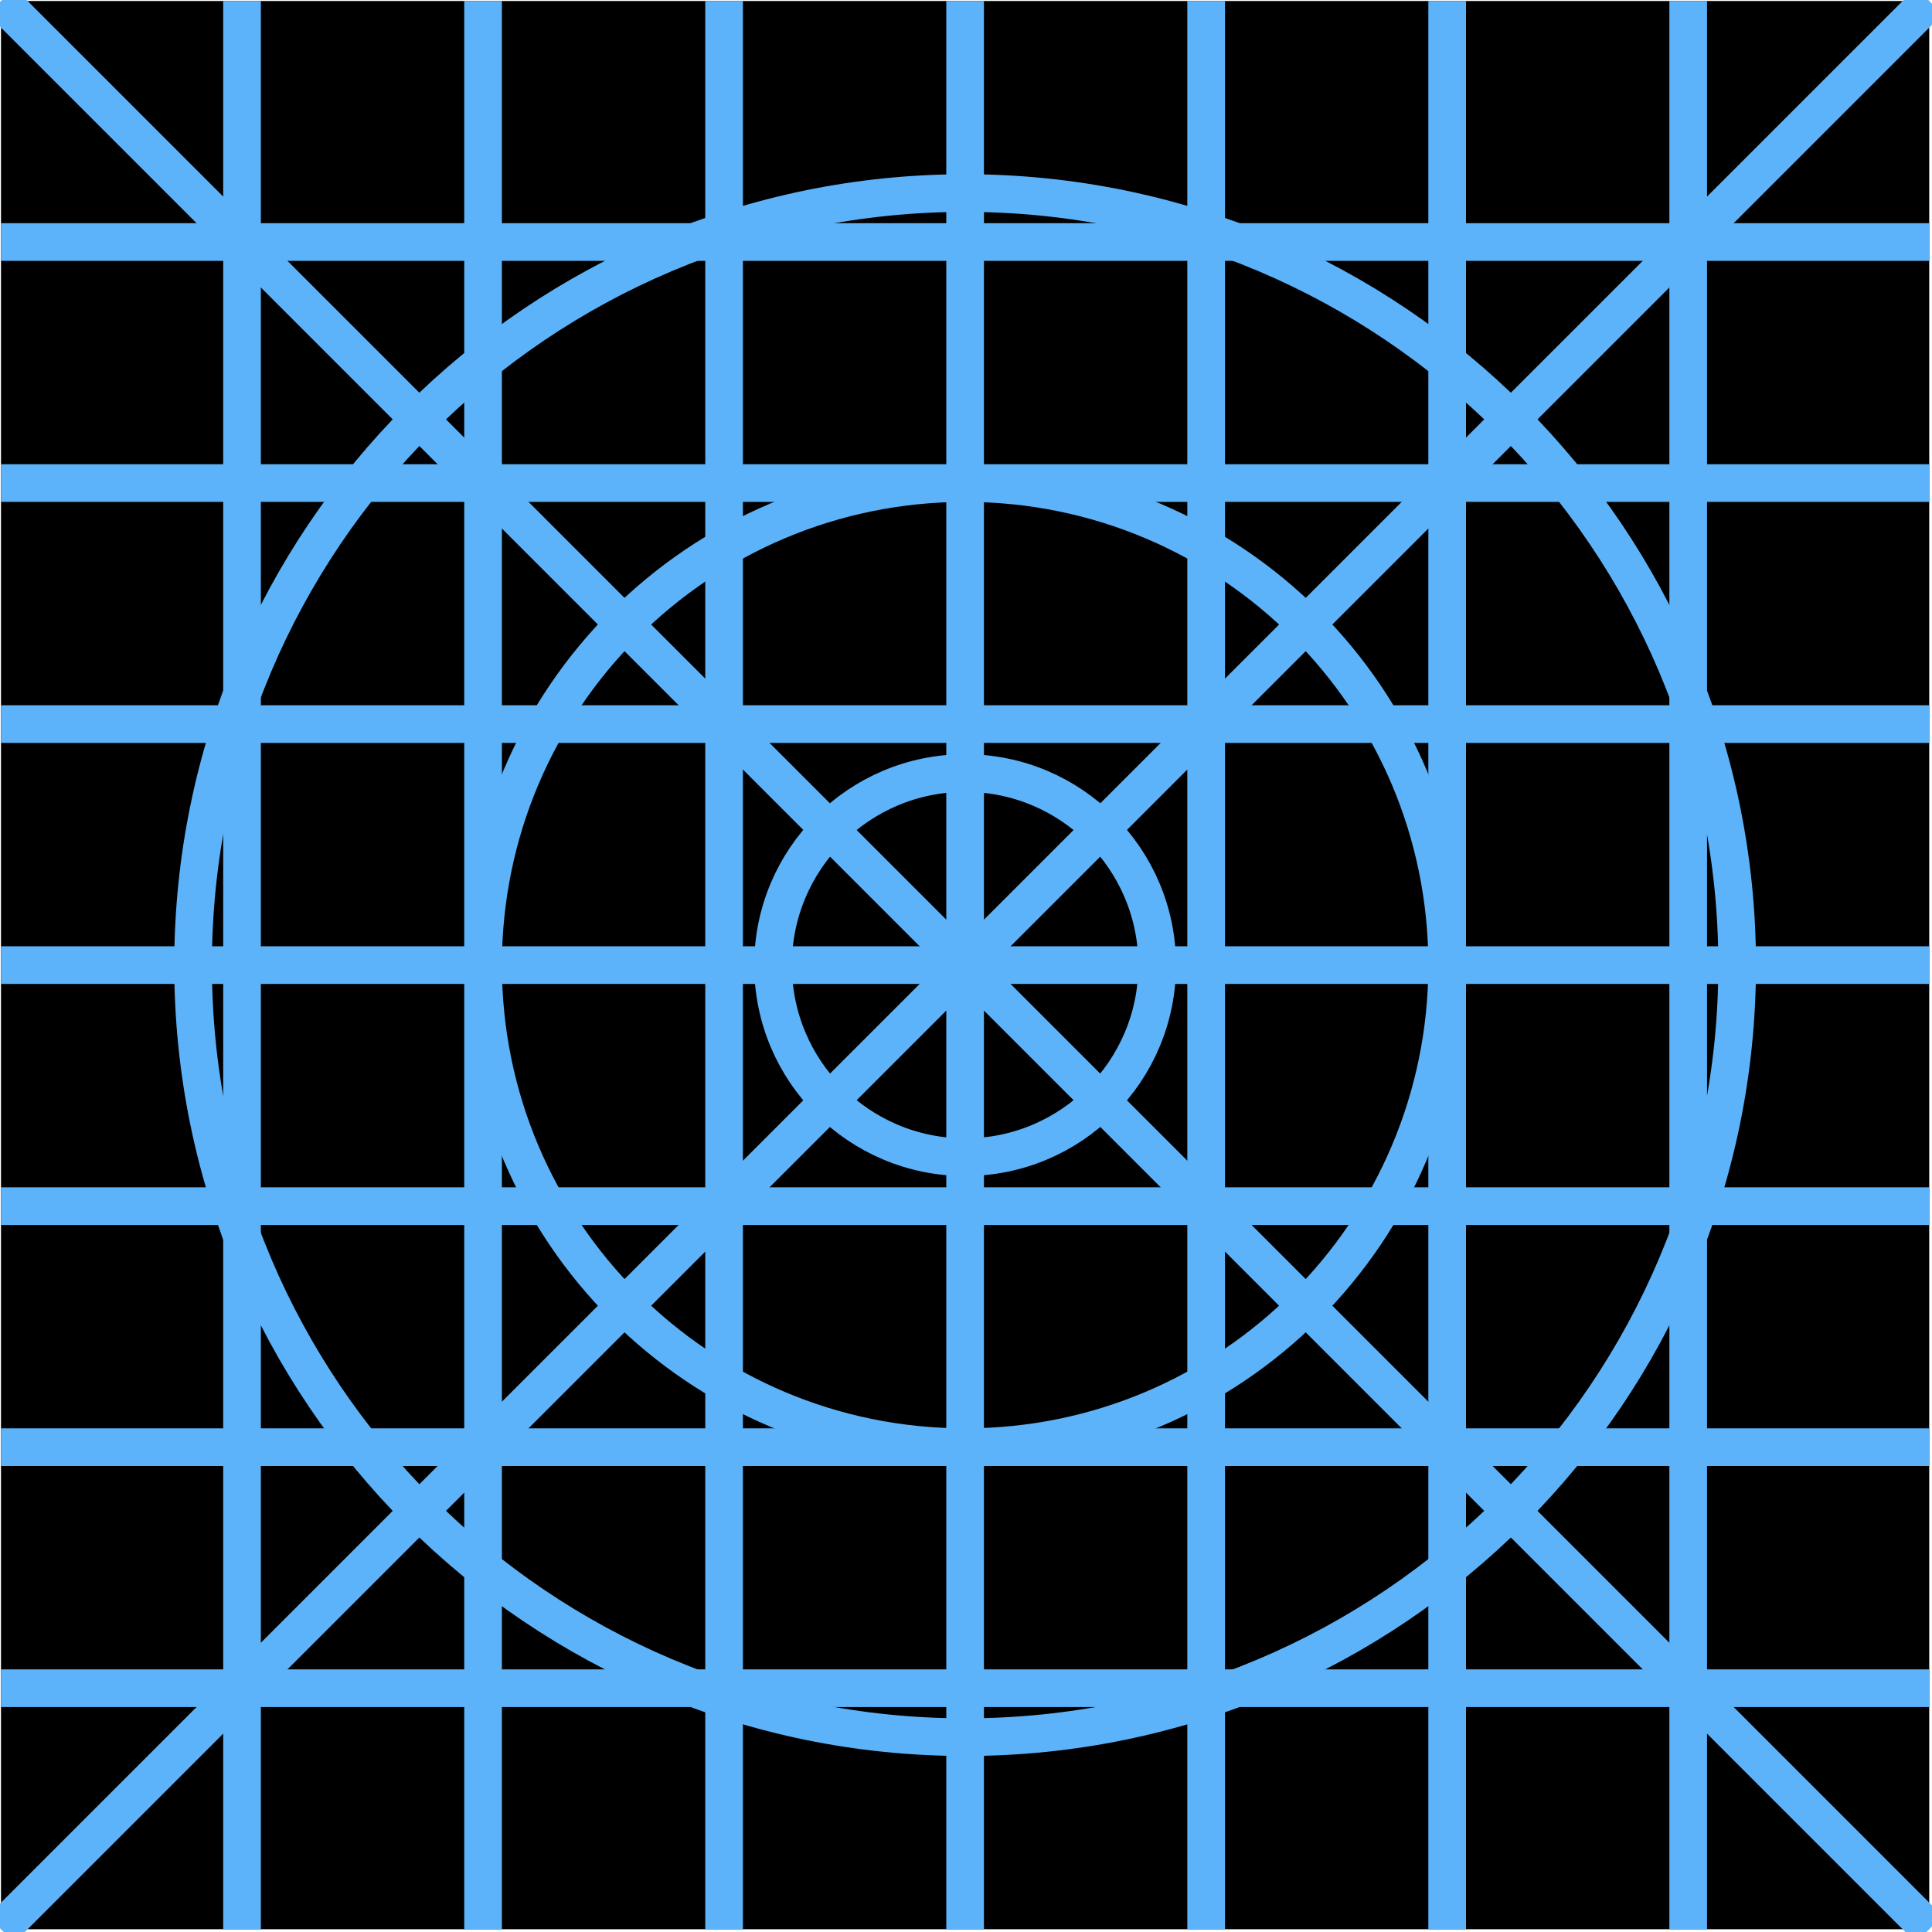
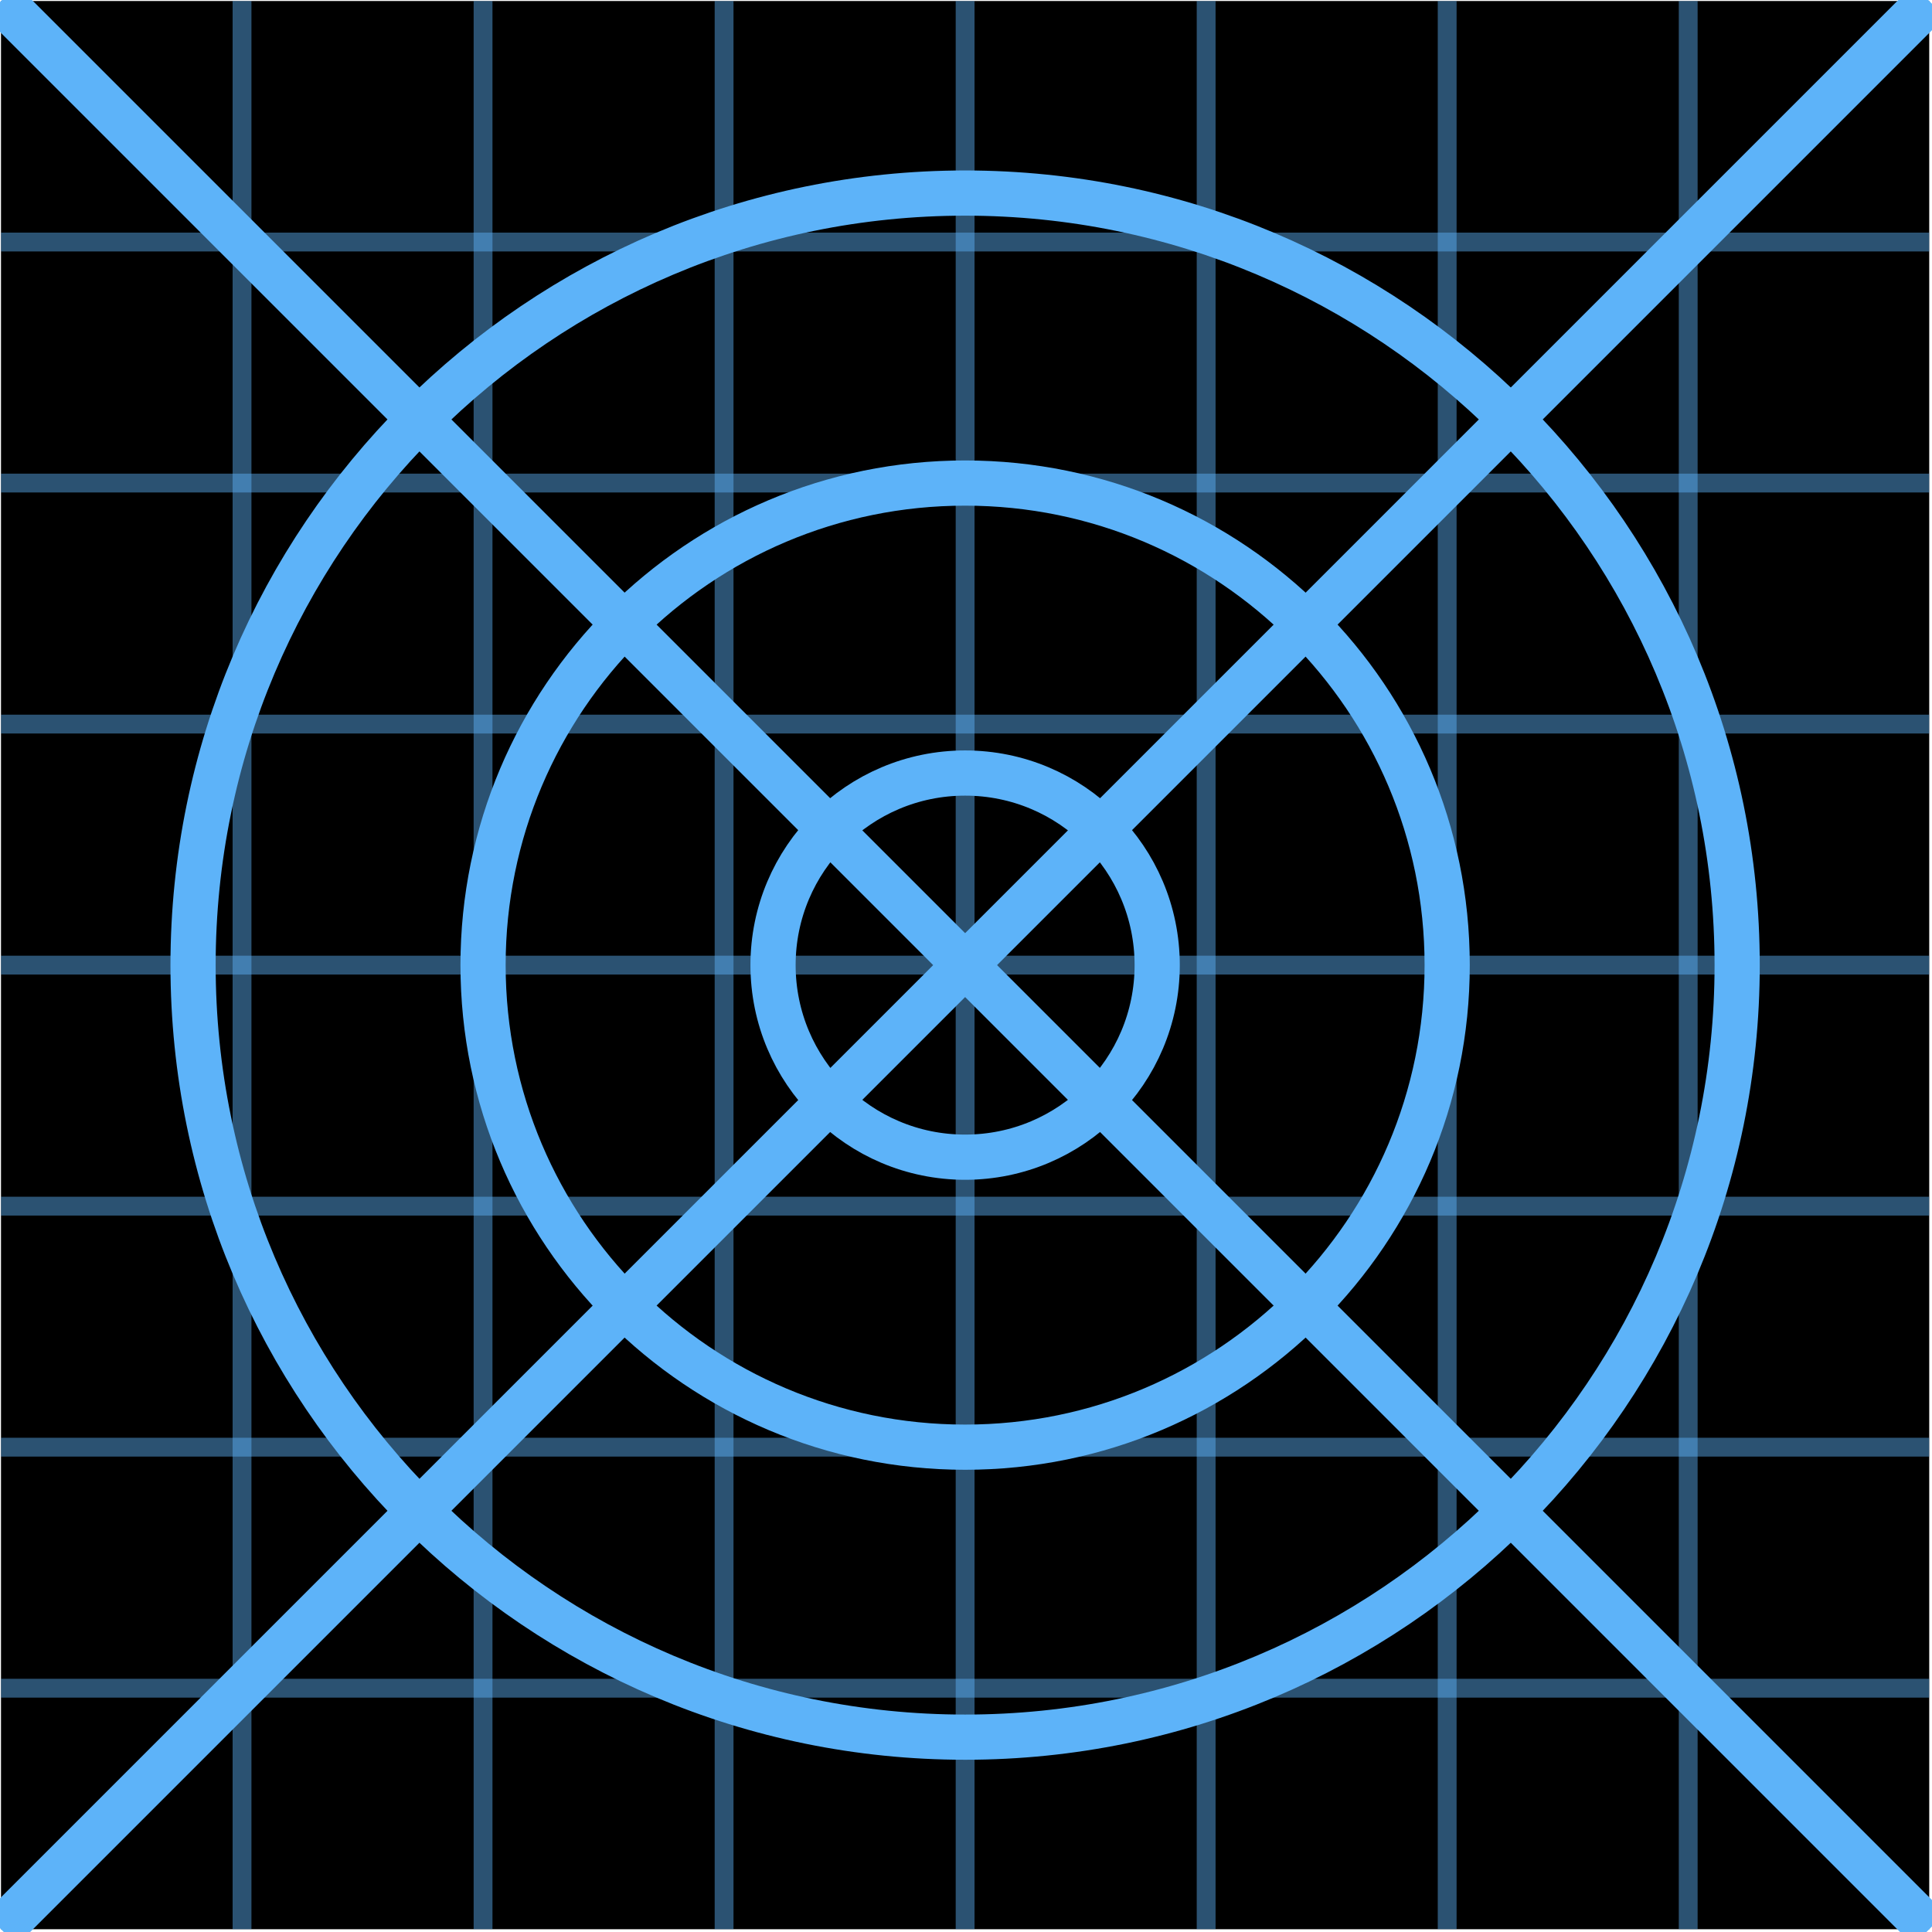
<svg xmlns="http://www.w3.org/2000/svg" width="1026" height="1026" viewBox="0 0 1026 1026" fill="none">
-   <style>path { stroke-width: 20; }</style>
+   <style>
+ path { stroke-width: 24; }
+ path:nth-of-type(-n+14) { opacity: .46; stroke-width: 10; }
+ </style>
  <rect width="1024" height="1024" transform="translate(0.53033 0.530334)" fill="black" style="fill:black;fill-opacity:1;" />
  <path d="M1024.53 896.53H0.53" stroke="#5DB3F9" style="stroke:#5DB3F9;stroke:color(display-p3 0.365 0.702 0.977);stroke-opacity:1;" stroke-width="1.5" stroke-miterlimit="10" />
  <path d="M1024.53 768.53H0.53" stroke="#5DB3F9" style="stroke:#5DB3F9;stroke:color(display-p3 0.365 0.702 0.977);stroke-opacity:1;" stroke-width="1.5" stroke-miterlimit="10" />
  <path d="M1024.53 640.53H0.53" stroke="#5DB3F9" style="stroke:#5DB3F9;stroke:color(display-p3 0.365 0.702 0.977);stroke-opacity:1;" stroke-width="1.5" stroke-miterlimit="10" />
  <path d="M1024.53 512.53H0.53" stroke="#5DB3F9" style="stroke:#5DB3F9;stroke:color(display-p3 0.365 0.702 0.977);stroke-opacity:1;" stroke-width="1.5" stroke-miterlimit="10" />
  <path d="M1024.53 384.53H0.53" stroke="#5DB3F9" style="stroke:#5DB3F9;stroke:color(display-p3 0.365 0.702 0.977);stroke-opacity:1;" stroke-width="1.5" stroke-miterlimit="10" />
  <path d="M1024.53 256.53H0.53" stroke="#5DB3F9" style="stroke:#5DB3F9;stroke:color(display-p3 0.365 0.702 0.977);stroke-opacity:1;" stroke-width="1.5" stroke-miterlimit="10" />
  <path d="M1024.53 128.53H0.53" stroke="#5DB3F9" style="stroke:#5DB3F9;stroke:color(display-p3 0.365 0.702 0.977);stroke-opacity:1;" stroke-width="1.5" stroke-miterlimit="10" />
  <path d="M896.53 1024.53V0.53" stroke="#5DB3F9" style="stroke:#5DB3F9;stroke:color(display-p3 0.365 0.702 0.977);stroke-opacity:1;" stroke-width="1.5" stroke-miterlimit="10" />
  <path d="M768.53 1024.53V0.53" stroke="#5DB3F9" style="stroke:#5DB3F9;stroke:color(display-p3 0.365 0.702 0.977);stroke-opacity:1;" stroke-width="1.5" stroke-miterlimit="10" />
  <path d="M640.53 1024.53V0.53" stroke="#5DB3F9" style="stroke:#5DB3F9;stroke:color(display-p3 0.365 0.702 0.977);stroke-opacity:1;" stroke-width="1.5" stroke-miterlimit="10" />
  <path d="M512.53 1024.53V0.53" stroke="#5DB3F9" style="stroke:#5DB3F9;stroke:color(display-p3 0.365 0.702 0.977);stroke-opacity:1;" stroke-width="1.5" stroke-miterlimit="10" />
  <path d="M384.53 1024.53V0.53" stroke="#5DB3F9" style="stroke:#5DB3F9;stroke:color(display-p3 0.365 0.702 0.977);stroke-opacity:1;" stroke-width="1.5" stroke-miterlimit="10" />
  <path d="M256.53 1024.53V0.53" stroke="#5DB3F9" style="stroke:#5DB3F9;stroke:color(display-p3 0.365 0.702 0.977);stroke-opacity:1;" stroke-width="1.5" stroke-miterlimit="10" />
  <path d="M128.53 1024.53V0.53" stroke="#5DB3F9" style="stroke:#5DB3F9;stroke:color(display-p3 0.365 0.702 0.977);stroke-opacity:1;" stroke-width="1.5" stroke-miterlimit="10" />
  <path d="M1024.53 0.53L0.53 1024.53" stroke="#5DB3F9" style="stroke:#5DB3F9;stroke:color(display-p3 0.365 0.702 0.977);stroke-opacity:1;" stroke-width="1.5" stroke-miterlimit="10" />
  <path d="M1024.53 1024.53L0.53 0.53" stroke="#5DB3F9" style="stroke:#5DB3F9;stroke:color(display-p3 0.365 0.702 0.977);stroke-opacity:1;" stroke-width="1.5" stroke-miterlimit="10" />
  <path d="M512.53 922.53C738.967 922.53 922.53 738.967 922.53 512.53C922.53 286.094 738.967 102.53 512.53 102.53C286.094 102.53 102.53 286.094 102.53 512.53C102.53 738.967 286.094 922.53 512.53 922.53Z" stroke="#5DB3F9" style="stroke:#5DB3F9;stroke:color(display-p3 0.365 0.702 0.977);stroke-opacity:1;" stroke-width="1.5" stroke-miterlimit="10" />
  <path d="M512.53 768.53C653.915 768.53 768.53 653.915 768.53 512.53C768.53 371.145 653.915 256.53 512.53 256.53C371.145 256.53 256.53 371.145 256.53 512.53C256.53 653.915 371.145 768.53 512.53 768.53Z" stroke="#5DB3F9" style="stroke:#5DB3F9;stroke:color(display-p3 0.365 0.702 0.977);stroke-opacity:1;" stroke-width="1.5" stroke-miterlimit="10" />
  <path d="M512.53 614.53C568.863 614.53 614.53 568.863 614.53 512.53C614.53 456.197 568.863 410.53 512.53 410.53C456.197 410.53 410.53 456.197 410.53 512.53C410.53 568.863 456.197 614.53 512.53 614.53Z" stroke="#5DB3F9" style="stroke:#5DB3F9;stroke:color(display-p3 0.365 0.702 0.977);stroke-opacity:1;" stroke-width="1.5" stroke-miterlimit="10" />
</svg>
